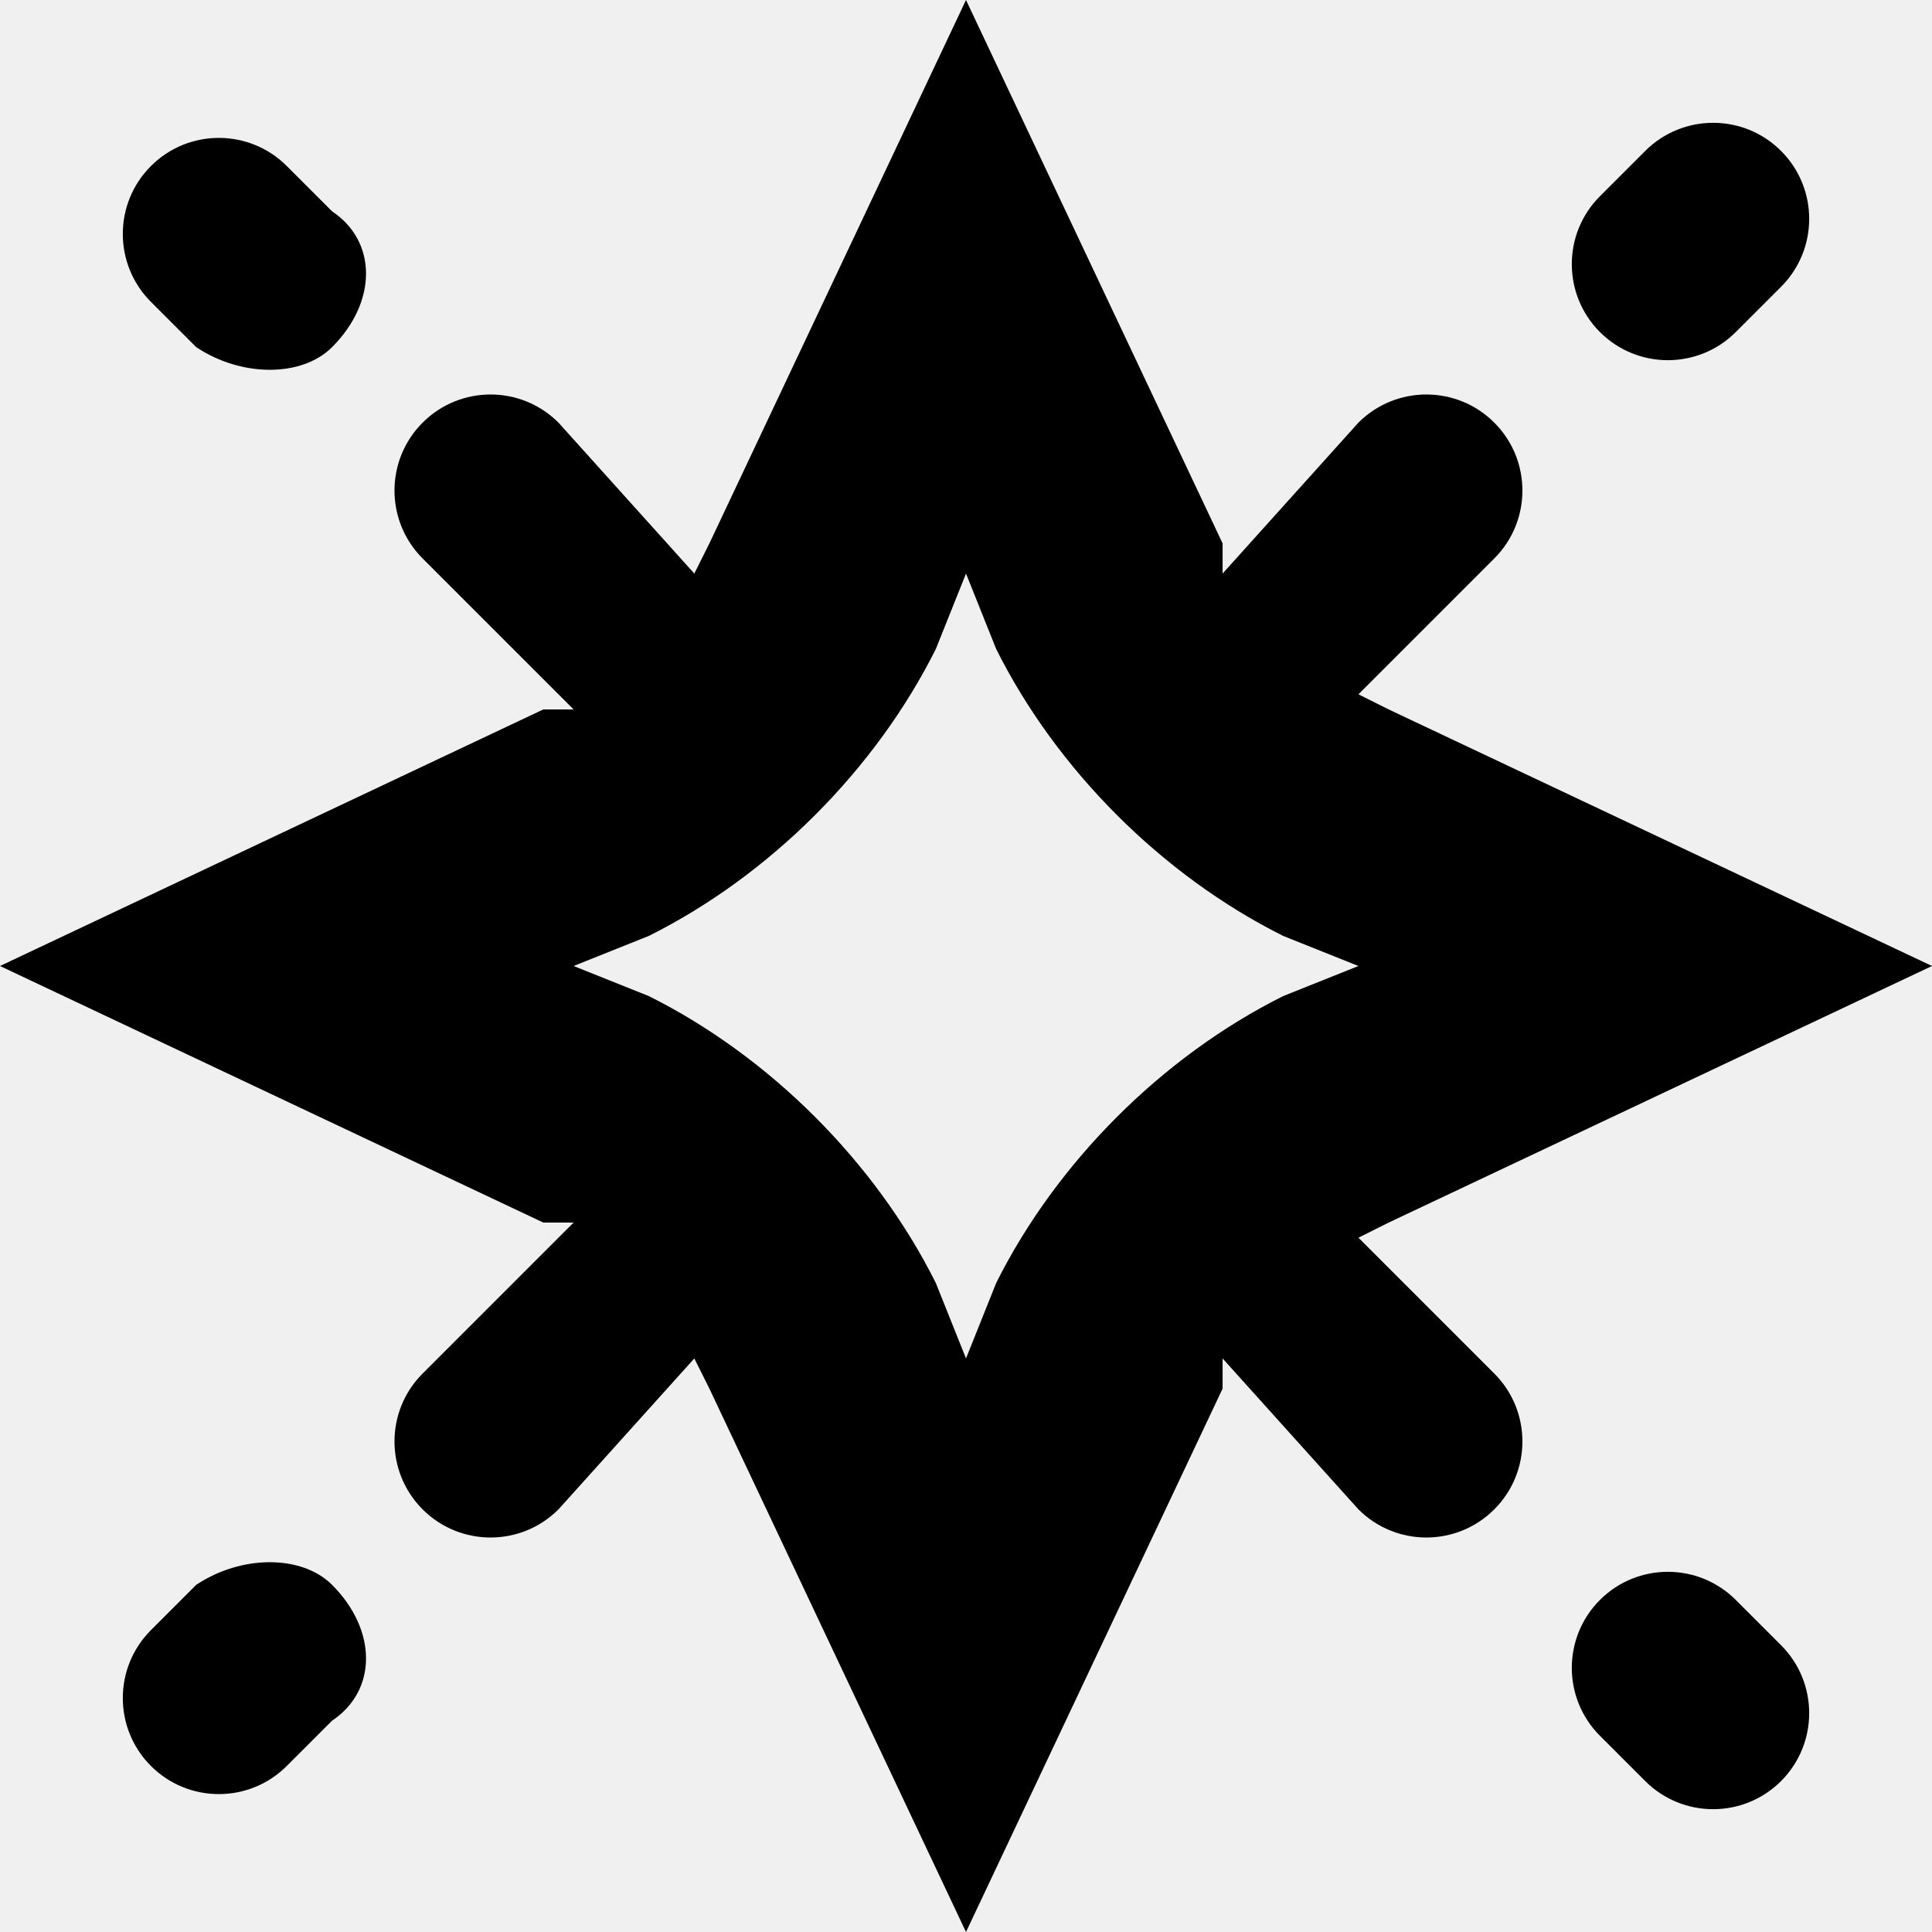
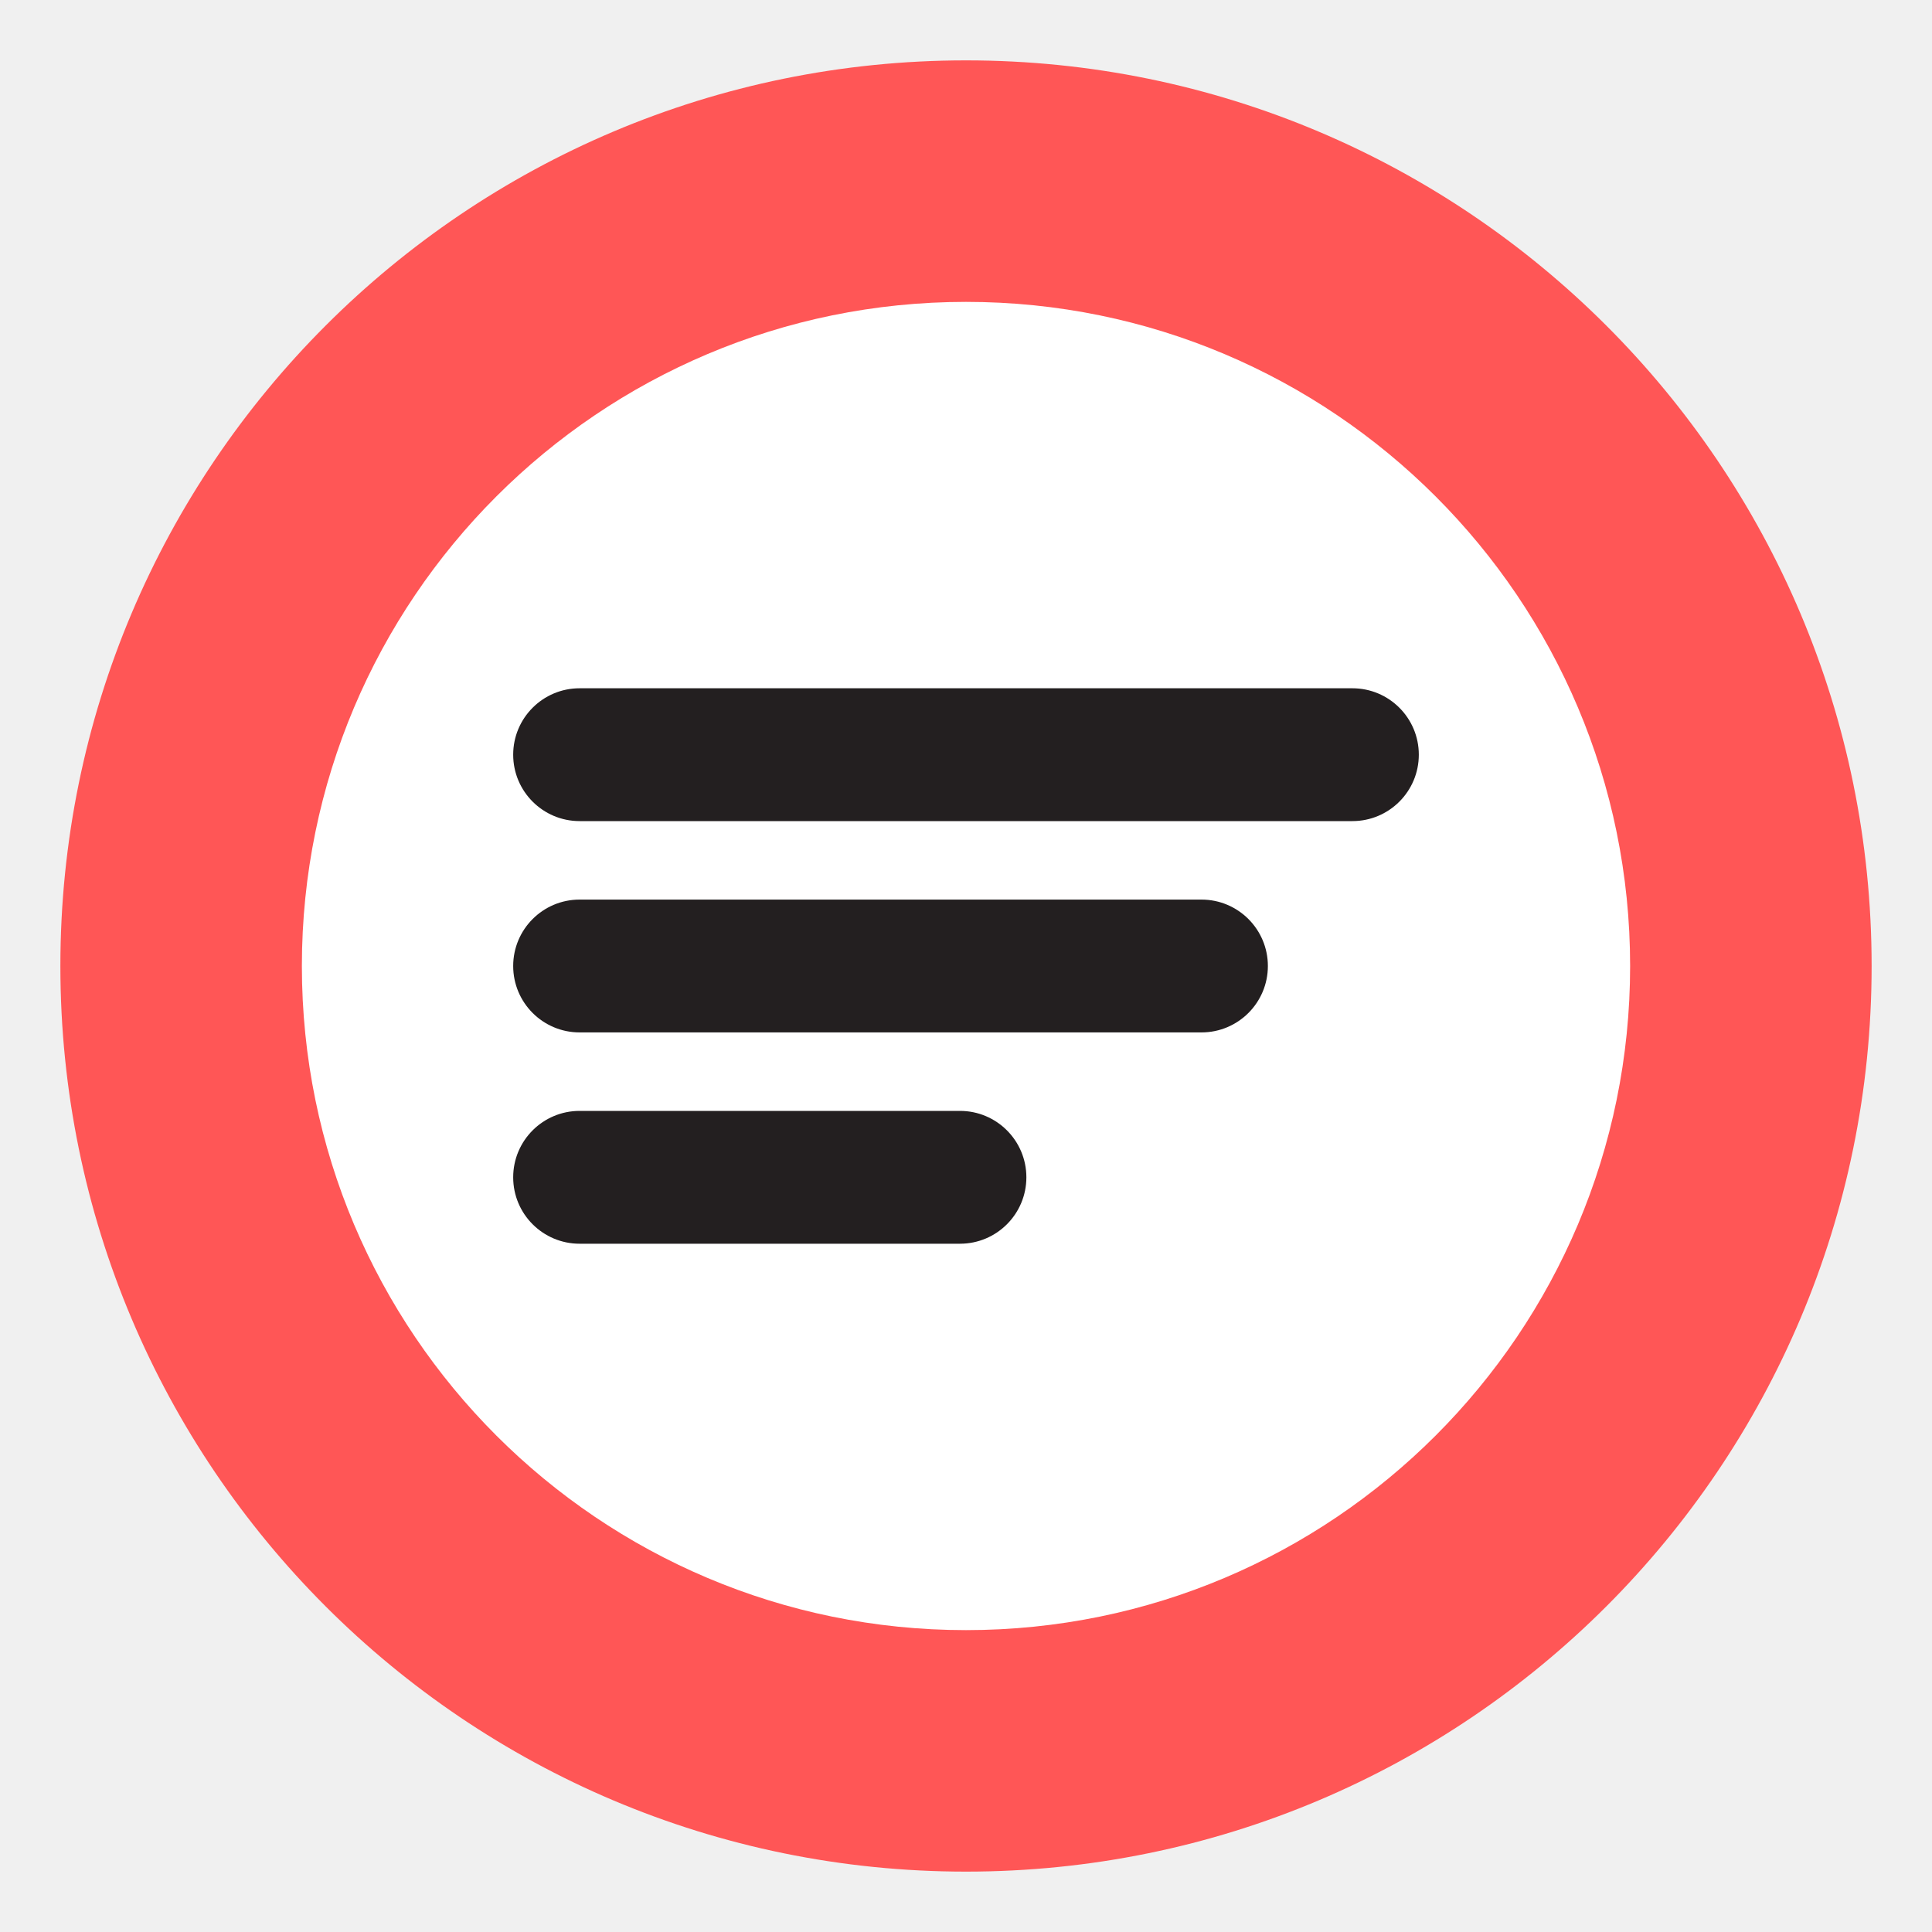
- <svg xmlns="http://www.w3.org/2000/svg" viewBox="0 0 128 128">
-   <path fill-rule="evenodd" d="M81 36 64 0 47 36l-1 2-9-10a6 6 0 0 0-9 9l10 10h-2L0 64l36 17h2L28 91a6 6 0 1 0 9 9l9-10 1 2 17 36 17-36v-2l9 10a6 6 0 1 0 9-9l-9-9 2-1 36-17-36-17-2-1 9-9a6 6 0 1 0-9-9l-9 10v-2Zm-17 2-2 5c-4 8-11 15-19 19l-5 2 5 2c8 4 15 11 19 19l2 5 2-5c4-8 11-15 19-19l5-2-5-2c-8-4-15-11-19-19l-2-5Z" clip-rule="evenodd" />
-   <path d="M118 19a6 6 0 0 0-9-9l-3 3a6 6 0 1 0 9 9l3-3Zm-96 4c-2 2-6 2-9 0l-3-3a6 6 0 1 1 9-9l3 3c3 2 3 6 0 9Zm0 82c-2-2-6-2-9 0l-3 3a6 6 0 1 0 9 9l3-3c3-2 3-6 0-9Zm96 4a6 6 0 0 1-9 9l-3-3a6 6 0 1 1 9-9l3 3Z" />
-   <style>path{fill:#000}@media (prefers-color-scheme:dark){path{fill:#fff}}</style>
+ <svg xmlns="http://www.w3.org/2000/svg" viewBox="0 0 64 64" role="img" aria-label="Potluck Docs">
+   <style>
+ 		.well { fill: #FFFFFF }
+ 		.bar  { fill: #231F20 }
+ 		@media (prefers-color-scheme: dark) {
+ 			.well { fill: #231F20 }
+ 			.bar  { fill: #FFFFFF }
+ 		}
+ 	</style>
+   <circle cx="32" cy="32" r="30" fill="#FF5656" />
+   <circle class="well" cx="32" cy="32" r="22" />
+   <rect class="bar" x="17" y="22.8" width="30" height="4.4" rx="2.2" />
+   <rect class="bar" x="17" y="29.8" width="25" height="4.4" rx="2.2" />
+   <rect class="bar" x="17" y="36.8" width="17" height="4.4" rx="2.2" />
</svg>
